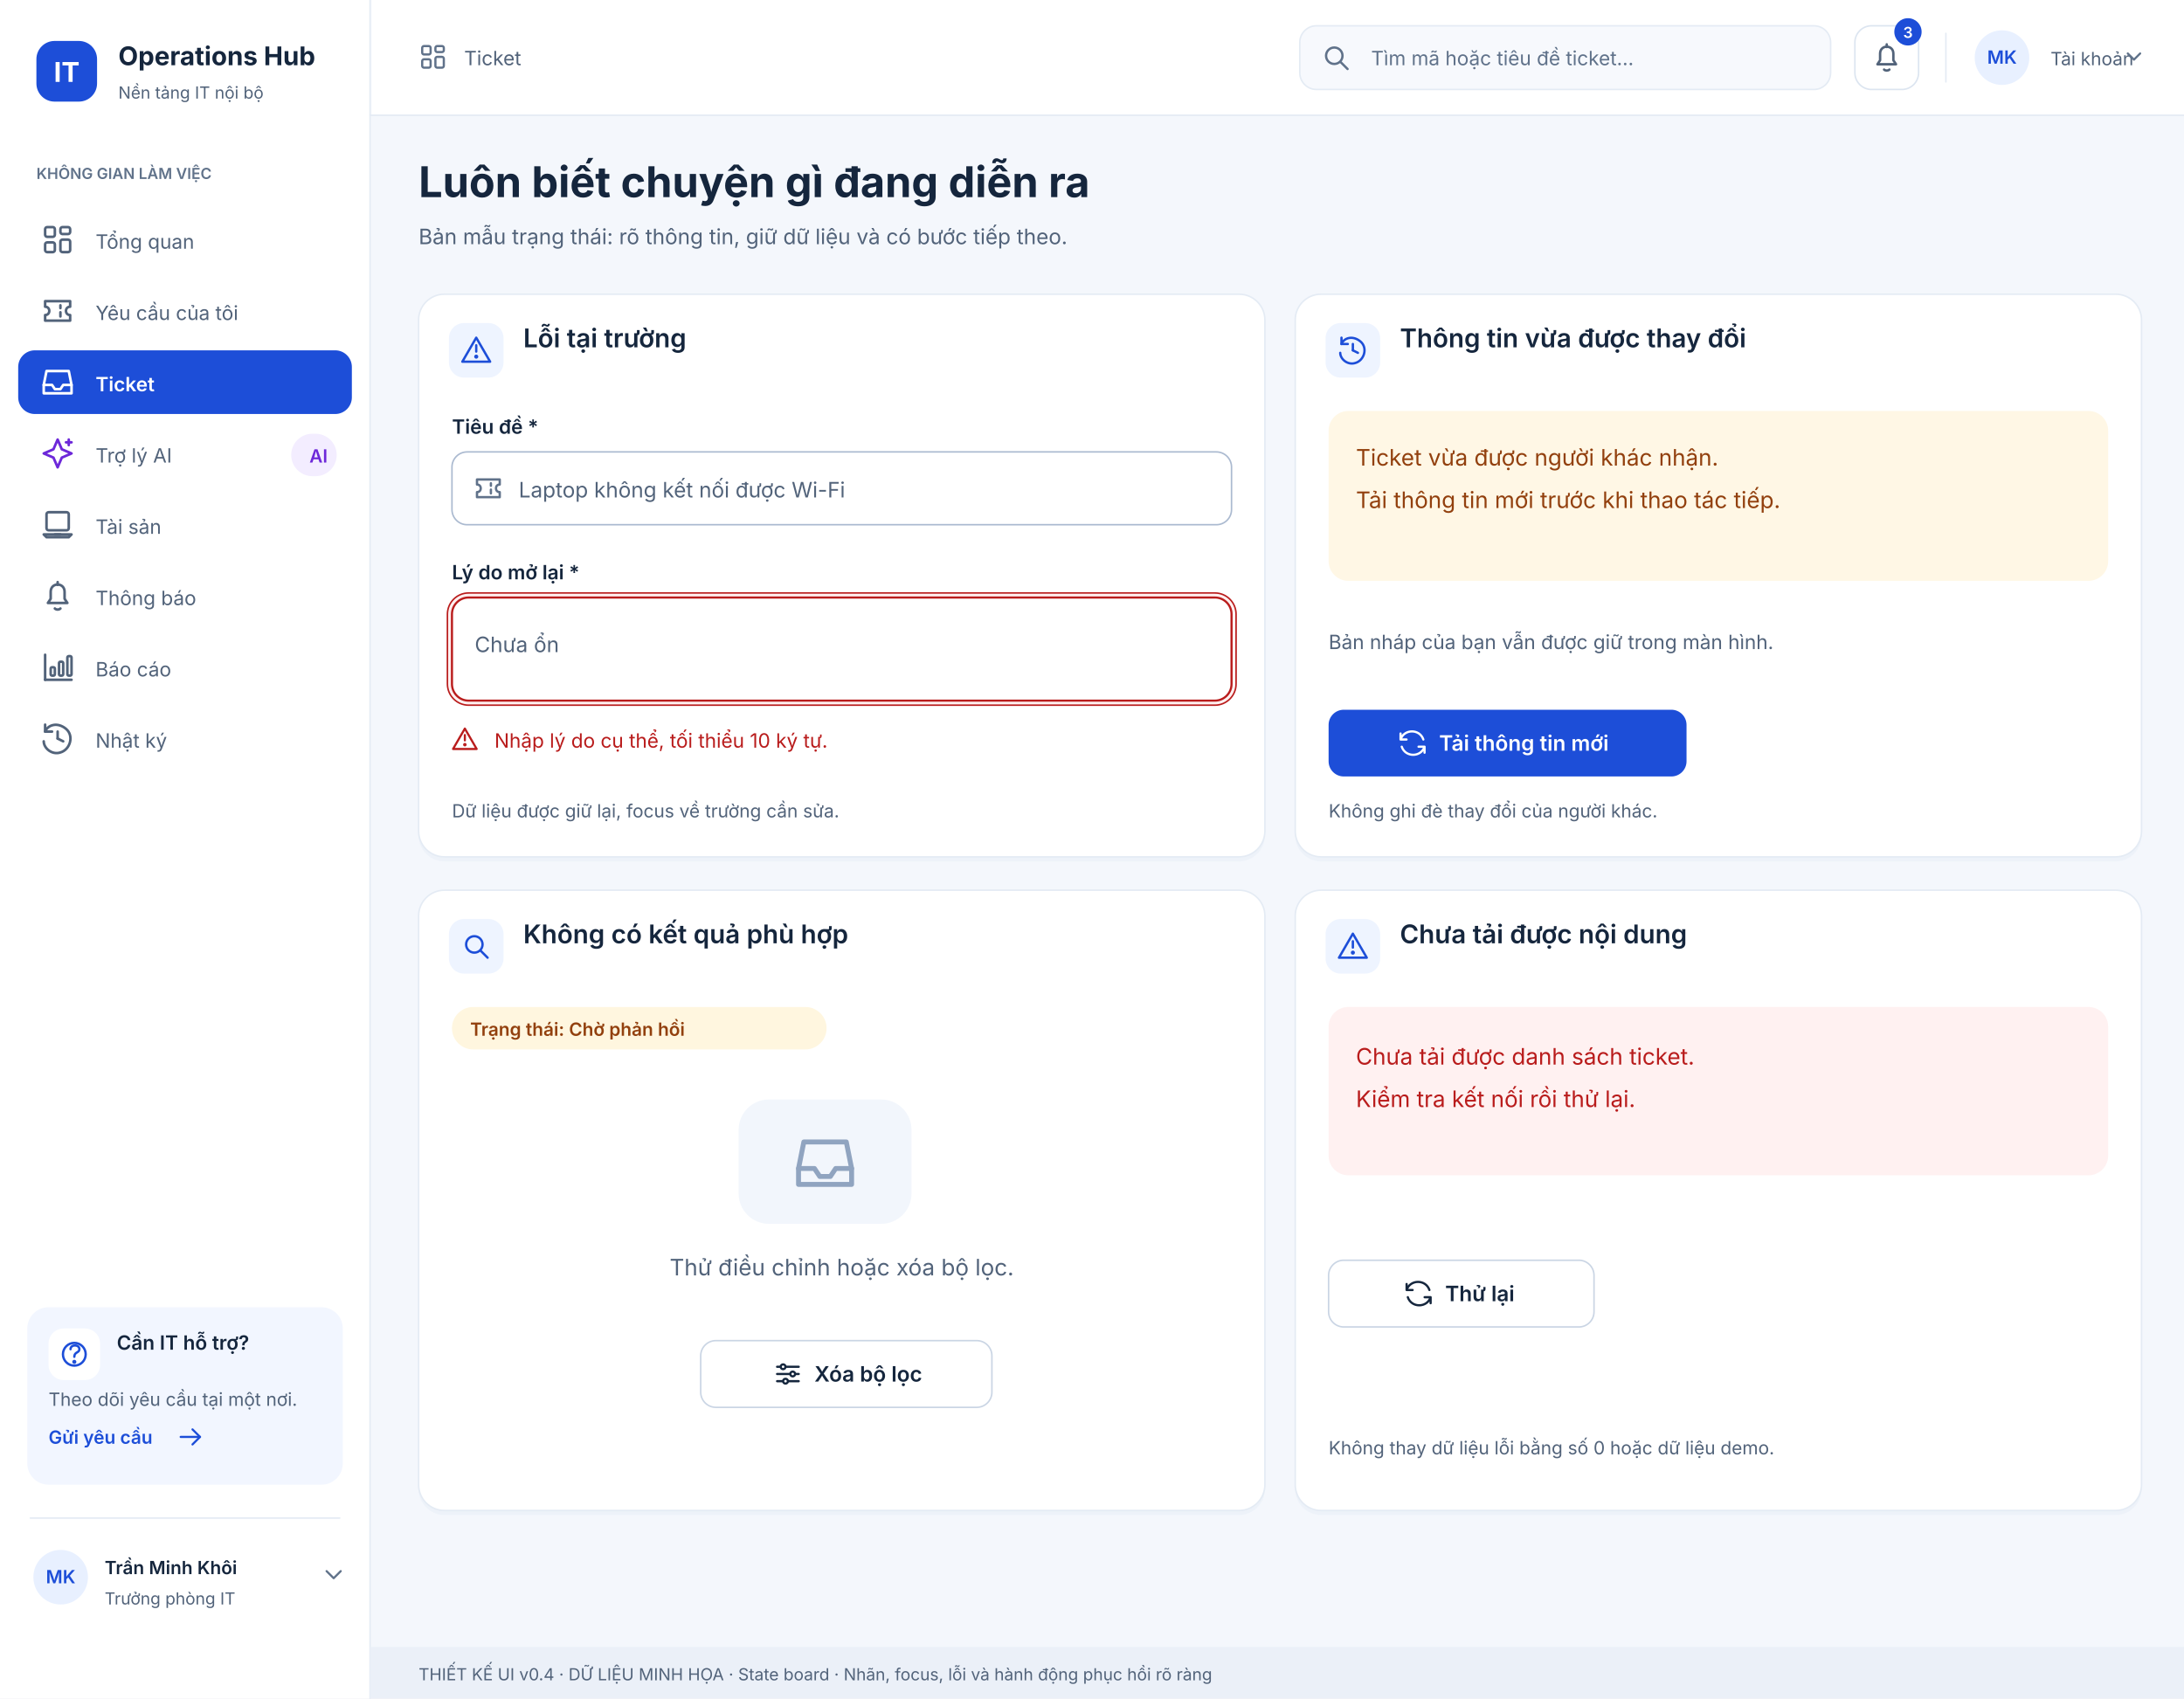
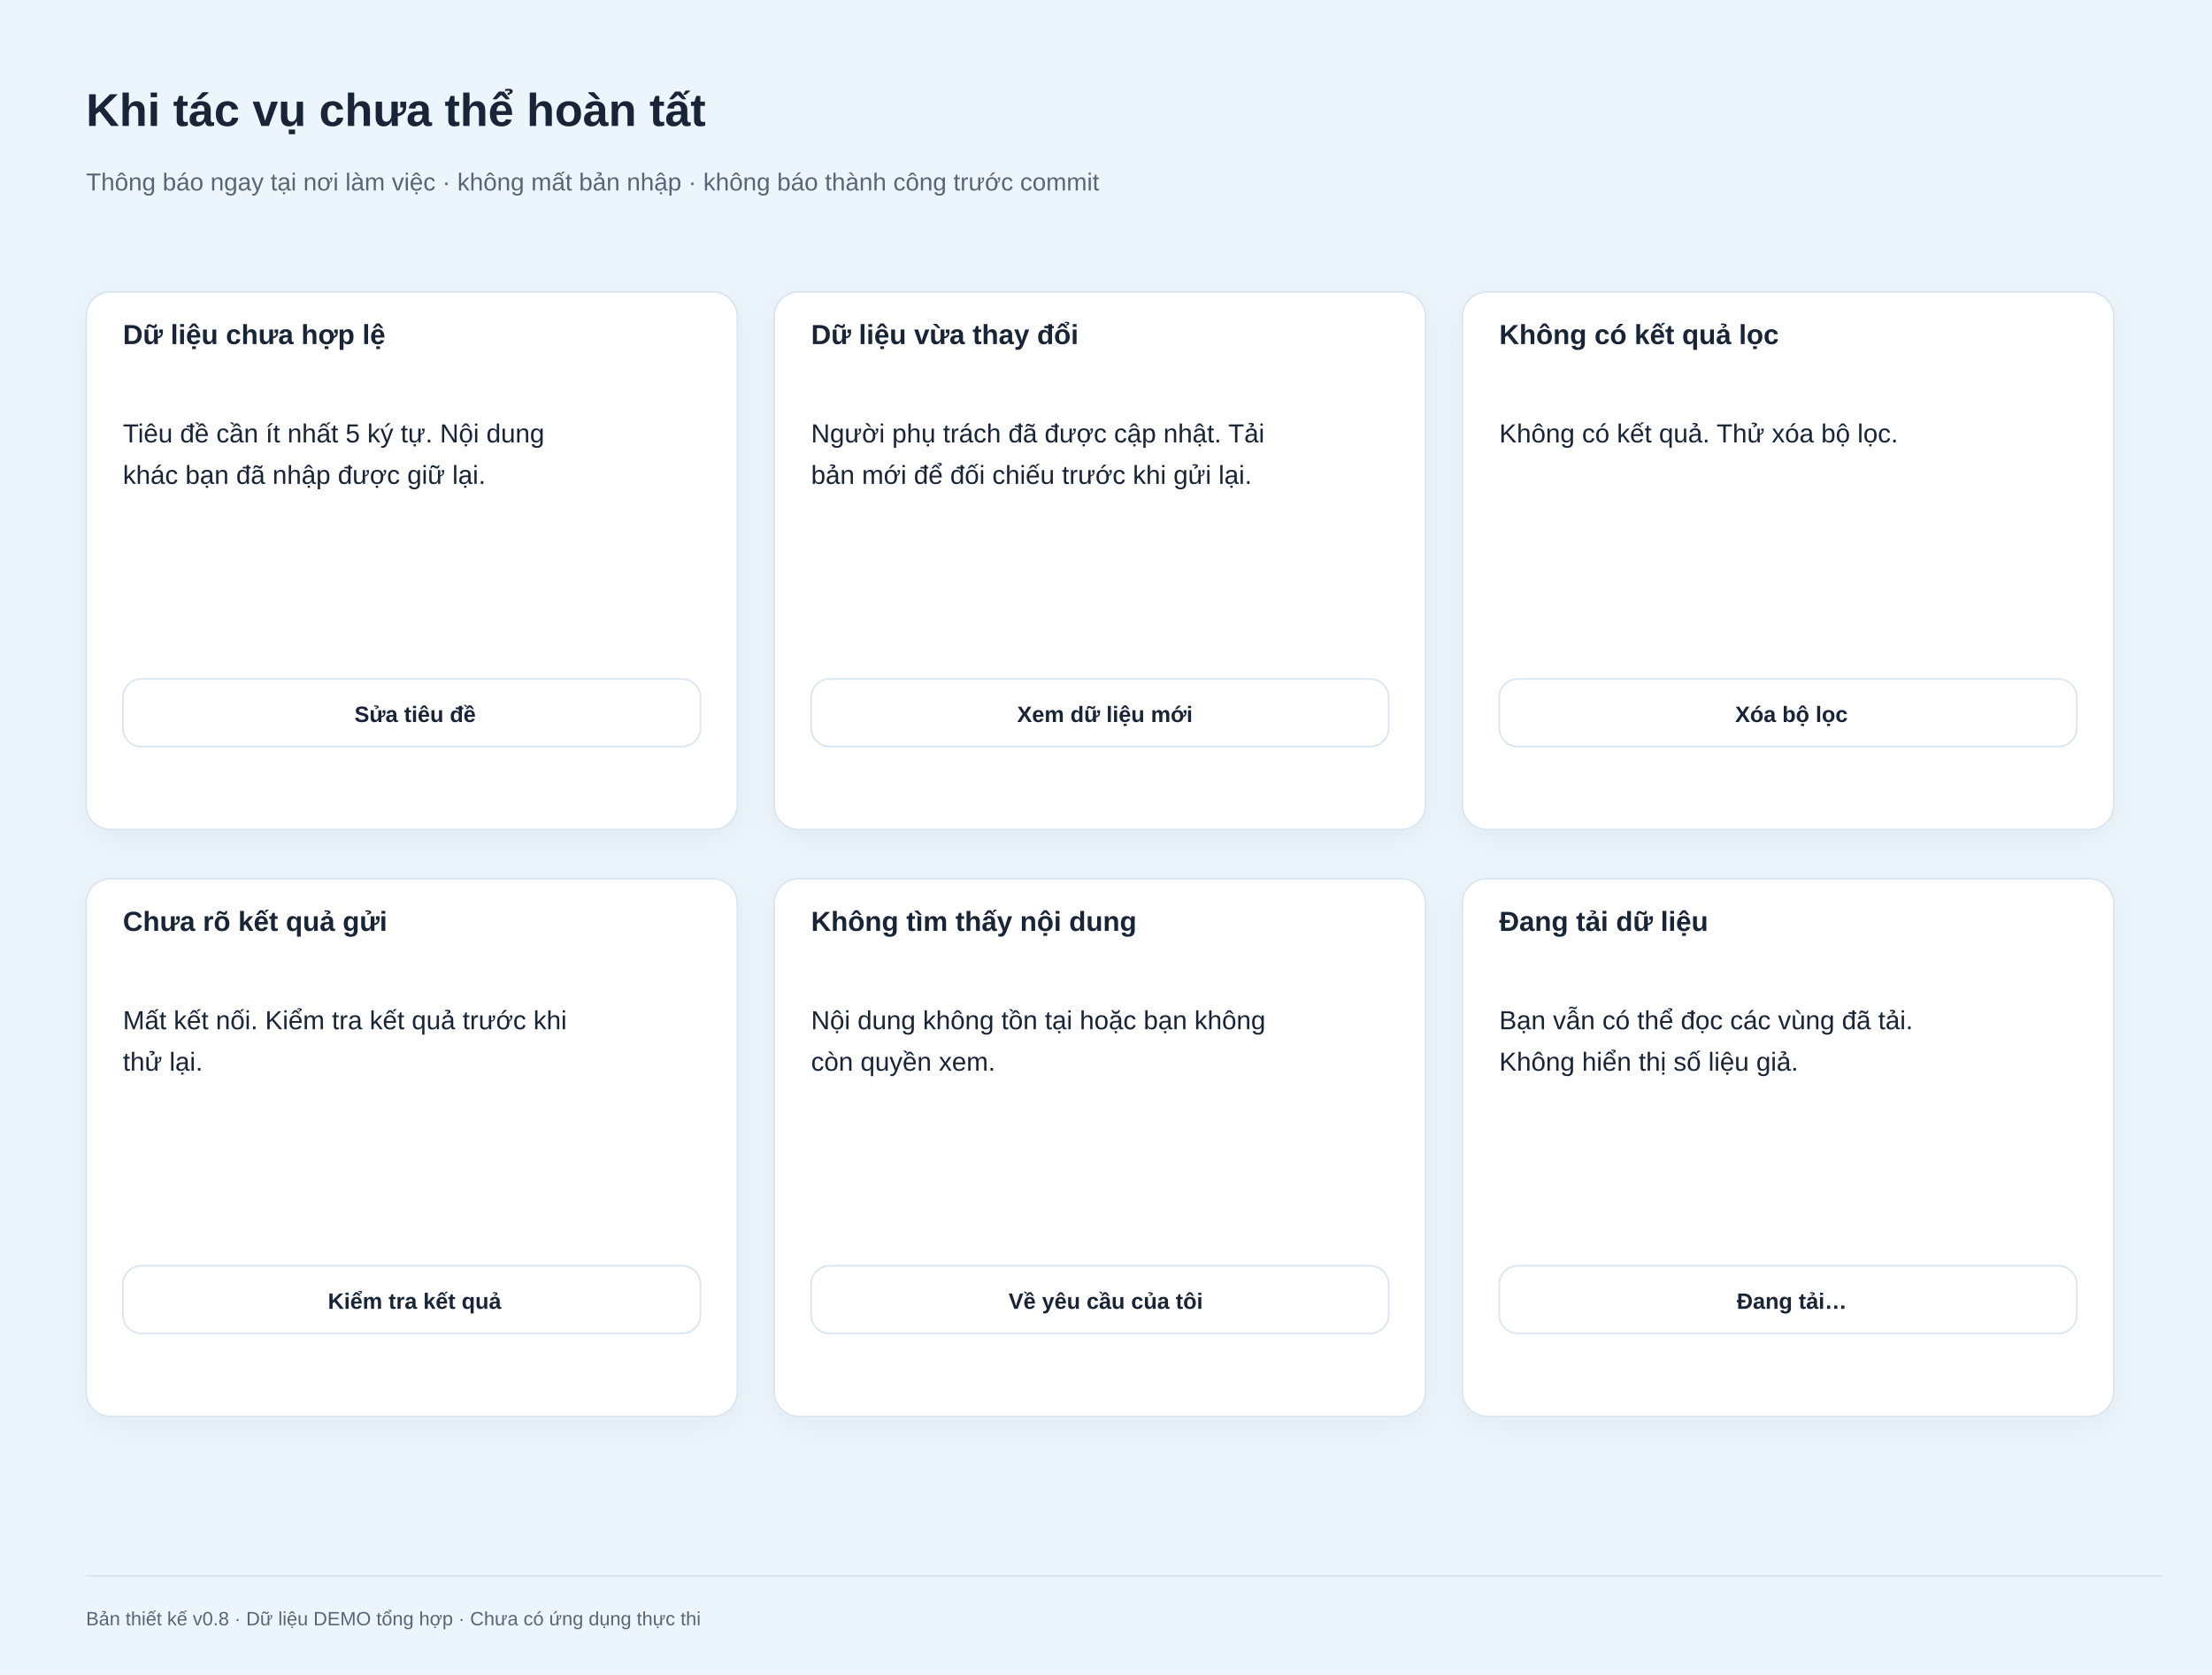
- <svg xmlns="http://www.w3.org/2000/svg" width="1440" height="1120" viewBox="0 0 1440 1120" role="img" aria-labelledby="title desc" data-figure-id="FIG-UI10" data-design-status="design-draft">
-   <style>text{font-family:Inter,Segoe UI,Arial,sans-serif}</style>
-   <rect x="0" y="0" width="1440" height="1120" rx="0" fill="#F4F7FC" />
-   <rect x="0" y="0" width="244" height="1120" rx="0" fill="white" />
-   <line x1="244" y1="0" x2="244" y2="1120" stroke="#E5ECF5" stroke-width="1" stroke-linecap="round" />
-   <rect x="24" y="27" width="40" height="40" rx="12" fill="#1D4ED8" />
-   <text x="44" y="54" font-size="18" fill="white" font-weight="700" text-anchor="middle">IT</text>
-   <text x="78" y="43" font-size="17" fill="#15263D" font-weight="700" text-anchor="start">Operations Hub</text>
-   <text x="78" y="65" font-size="11" fill="#52637A" font-weight="400" text-anchor="start">Nền tảng IT nội bộ</text>
-   <text x="24" y="118" font-size="10" fill="#60728A" font-weight="600" text-anchor="start">KHÔNG GIAN LÀM VIỆC</text>
-   <rect x="29.75" y="149.75" width="6.417" height="6.417" rx="1.375" fill="none" stroke="#52637A" stroke-width="1.696" />
-   <rect x="39.833" y="149.75" width="6.417" height="4.583" rx="1.375" fill="none" stroke="#52637A" stroke-width="1.696" />
-   <rect x="29.75" y="159.833" width="6.417" height="6.417" rx="1.375" fill="none" stroke="#52637A" stroke-width="1.696" />
-   <rect x="39.833" y="158.0" width="6.417" height="8.25" rx="1.375" fill="none" stroke="#52637A" stroke-width="1.696" />
-   <text x="63" y="164" font-size="13" fill="#52637A" font-weight="400" text-anchor="start">Tổng quan</text>
-   <path d="M 29.75 198.583 L 46.25 198.583 L 46.25 202.25 C 42.583 202.25 42.583 207.75 46.25 207.75 L 46.25 211.417 L 29.75 211.417 L 29.75 207.75 C 33.417 207.75 33.417 202.25 29.75 202.25 Z" fill="none" stroke="#52637A" stroke-width="1.696" stroke-linecap="round" stroke-linejoin="round" />
-   <line x1="39.833" y1="201.333" x2="39.833" y2="203.167" stroke="#52637A" stroke-width="1.696" stroke-linecap="round" />
-   <line x1="39.833" y1="205.917" x2="39.833" y2="208.667" stroke="#52637A" stroke-width="1.696" stroke-linecap="round" />
-   <text x="63" y="211" font-size="13" fill="#52637A" font-weight="400" text-anchor="start">Yêu cầu của tôi</text>
-   <rect x="12" y="231" width="220" height="42" rx="11" fill="#1D4ED8" />
-   <path d="M 30.667 244.667 L 45.333 244.667 L 47.167 253.833 L 47.167 259.333 L 28.833 259.333 L 28.833 253.833 Z" fill="none" stroke="white" stroke-width="1.696" stroke-linecap="round" stroke-linejoin="round" />
-   <path d="M 28.833 253.833 L 34.333 253.833 L 36.167 256.583 L 39.833 256.583 L 41.667 253.833 L 47.167 253.833" fill="none" stroke="white" stroke-width="1.696" stroke-linecap="round" stroke-linejoin="round" />
-   <text x="63" y="258" font-size="13" fill="white" font-weight="600" text-anchor="start">Ticket</text>
-   <path d="M 38.0 289.833 L 40.75 296.25 L 47.167 299.0 L 40.75 301.75 L 38.0 308.167 L 35.25 301.75 L 28.833 299.0 L 35.25 296.25 Z" fill="none" stroke="#6D28D9" stroke-width="1.696" stroke-linecap="round" stroke-linejoin="round" />
-   <line x1="45.333" y1="289.833" x2="45.333" y2="293.5" stroke="#6D28D9" stroke-width="1.696" stroke-linecap="round" />
-   <line x1="43.5" y1="291.667" x2="47.167" y2="291.667" stroke="#6D28D9" stroke-width="1.696" stroke-linecap="round" />
-   <text x="63" y="305" font-size="13" fill="#52637A" font-weight="400" text-anchor="start">Trợ lý AI</text>
-   <rect x="192" y="286" width="30" height="28" rx="14" fill="#F3EDFF" />
-   <text x="204" y="305" font-size="12" fill="#6D28D9" font-weight="600" text-anchor="start">AI</text>
-   <rect x="30.667" y="337.75" width="14.667" height="11.917" rx="1.375" fill="none" stroke="#52637A" stroke-width="1.696" />
-   <path d="M 28.833 352.417 L 47.167 352.417 L 45.333 354.25 L 30.667 354.25 Z" fill="none" stroke="#52637A" stroke-width="1.696" stroke-linecap="round" stroke-linejoin="round" />
-   <line x1="36.167" y1="352.417" x2="39.833" y2="352.417" stroke="#52637A" stroke-width="1.696" stroke-linecap="round" />
-   <text x="63" y="352" font-size="13" fill="#52637A" font-weight="400" text-anchor="start">Tài sản</text>
-   <path d="M 31.583 397.583 L 44.417 397.583 L 42.583 394.833 L 42.583 390.25 C 42.583 383.833 33.417 383.833 33.417 390.25 L 33.417 394.833 Z" fill="none" stroke="#52637A" stroke-width="1.696" stroke-linecap="round" stroke-linejoin="round" />
-   <path d="M 36.167 401.25 C 37.083 402.167 38.917 402.167 39.833 401.25" fill="none" stroke="#52637A" stroke-width="1.696" stroke-linecap="round" stroke-linejoin="round" />
-   <line x1="38.0" y1="383.833" x2="38.0" y2="385.667" stroke="#52637A" stroke-width="1.696" stroke-linecap="round" />
-   <text x="63" y="399" font-size="13" fill="#52637A" font-weight="400" text-anchor="start">Thông báo</text>
-   <line x1="29.75" y1="431.75" x2="29.75" y2="448.25" stroke="#52637A" stroke-width="1.696" stroke-linecap="round" />
-   <line x1="29.75" y1="448.25" x2="47.167" y2="448.25" stroke="#52637A" stroke-width="1.696" stroke-linecap="round" />
-   <rect x="33.417" y="440.0" width="2.75" height="5.5" rx="0.917" fill="none" stroke="#52637A" stroke-width="1.696" />
-   <rect x="38.917" y="436.333" width="2.75" height="9.167" rx="0.917" fill="none" stroke="#52637A" stroke-width="1.696" />
-   <rect x="44.417" y="432.667" width="2.75" height="12.833" rx="0.917" fill="none" stroke="#52637A" stroke-width="1.696" />
-   <text x="63" y="446" font-size="13" fill="#52637A" font-weight="400" text-anchor="start">Báo cáo</text>
-   <path d="M 29.75 482.417 C 31.583 477.833 38.0 476.0 43.5 480.583 C 49.0 485.167 46.25 494.333 39.833 496.167 C 34.333 498.0 28.833 493.417 28.833 488.833" fill="none" stroke="#52637A" stroke-width="1.696" stroke-linecap="round" stroke-linejoin="round" />
-   <path d="M 29.75 477.833 L 29.75 482.417 L 34.333 482.417" fill="none" stroke="#52637A" stroke-width="1.696" stroke-linecap="round" stroke-linejoin="round" />
-   <line x1="38.0" y1="482.417" x2="38.0" y2="487.0" stroke="#52637A" stroke-width="1.696" stroke-linecap="round" />
-   <line x1="38.0" y1="487.0" x2="41.667" y2="488.833" stroke="#52637A" stroke-width="1.696" stroke-linecap="round" />
-   <text x="63" y="493" font-size="13" fill="#52637A" font-weight="400" text-anchor="start">Nhật ký</text>
-   <rect x="18" y="862" width="208" height="117" rx="14" fill="#F2F6FF" />
-   <rect x="32" y="876" width="34" height="34" rx="10" fill="white" />
-   <circle cx="49.0" cy="893.0" r="7.5" fill="none" stroke="#1D4ED8" stroke-width="1.542" />
-   <path d="M 46.5 889.667 C 46.5 886.333 52.333 886.333 52.333 889.667 C 52.333 892.167 49.0 891.333 49.0 894.667" fill="none" stroke="#1D4ED8" stroke-width="1.542" stroke-linecap="round" stroke-linejoin="round" />
-   <circle cx="49.0" cy="898.0" r="0.583" fill="#1D4ED8" stroke="#1D4ED8" stroke-width="1.542" />
-   <text x="77" y="890" font-size="13" fill="#15263D" font-weight="600" text-anchor="start">Cần IT hỗ trợ?</text>
-   <text x="32" y="927" font-size="12" fill="#52637A" font-weight="400" text-anchor="start">Theo dõi yêu cầu tại một nơi.</text>
-   <text x="32" y="952" font-size="12" fill="#1D4ED8" font-weight="600" text-anchor="start">Gửi yêu cầu</text>
-   <path d="M 126.917 942.542 L 131.875 947.5 L 126.917 952.458" fill="none" stroke="#1D4ED8" stroke-width="1.4" stroke-linecap="round" stroke-linejoin="round" />
-   <line x1="119.125" y1="947.5" x2="131.875" y2="947.5" stroke="#1D4ED8" stroke-width="1.4" stroke-linecap="round" />
-   <line x1="20" y1="1001" x2="224" y2="1001" stroke="#E4EBF4" stroke-width="1" stroke-linecap="round" />
-   <circle cx="40.0" cy="1040.0" r="18.0" fill="#E8F0FF" />
-   <text x="40.0" y="1044.0" font-size="12" fill="#1D4ED8" font-weight="600" text-anchor="middle">MK</text>
-   <text x="69" y="1038" font-size="12" fill="#15263D" font-weight="600" text-anchor="start">Trần Minh Khôi</text>
-   <text x="69" y="1058" font-size="11" fill="#52637A" font-weight="400" text-anchor="start">Trưởng phòng IT</text>
-   <path d="M 215.333 1036.0 L 220.0 1040.667 L 224.667 1036.0" fill="none" stroke="#60728A" stroke-width="1.4" stroke-linecap="round" stroke-linejoin="round" />
-   <rect x="245" y="0" width="1195" height="76" rx="0" fill="white" />
-   <line x1="244" y1="76" x2="1440" y2="76" stroke="#E4EBF4" stroke-width="1" stroke-linecap="round" />
-   <rect x="278.375" y="30.375" width="5.542" height="5.542" rx="1.188" fill="none" stroke="#60728A" stroke-width="1.465" />
-   <rect x="287.083" y="30.375" width="5.542" height="3.958" rx="1.188" fill="none" stroke="#60728A" stroke-width="1.465" />
-   <rect x="278.375" y="39.083" width="5.542" height="5.542" rx="1.188" fill="none" stroke="#60728A" stroke-width="1.465" />
-   <rect x="287.083" y="37.5" width="5.542" height="7.125" rx="1.188" fill="none" stroke="#60728A" stroke-width="1.465" />
-   <text x="306" y="43" font-size="13" fill="#52637A" font-weight="400" text-anchor="start">Ticket</text>
-   <rect x="857" y="17" width="350" height="42" rx="11" fill="#F7F9FD" stroke="#E4EBF4" stroke-width="1" />
-   <circle cx="879.75" cy="36.75" r="5.417" fill="none" stroke="#60728A" stroke-width="1.542" />
-   <line x1="883.917" y1="40.917" x2="888.5" y2="45.5" stroke="#60728A" stroke-width="1.542" stroke-linecap="round" />
-   <text x="904" y="43" font-size="13" fill="#60728A" font-weight="400" text-anchor="start">Tìm mã hoặc tiêu đề ticket…</text>
-   <rect x="1223" y="17" width="42" height="42" rx="11" fill="white" stroke="#DCE5F0" stroke-width="1" />
-   <path d="M 1237.875 42.375 L 1250.125 42.375 L 1248.375 39.75 L 1248.375 35.375 C 1248.375 29.25 1239.625 29.25 1239.625 35.375 L 1239.625 39.75 Z" fill="none" stroke="#52637A" stroke-width="1.619" stroke-linecap="round" stroke-linejoin="round" />
-   <path d="M 1242.25 45.875 C 1243.125 46.75 1244.875 46.75 1245.75 45.875" fill="none" stroke="#52637A" stroke-width="1.619" stroke-linecap="round" stroke-linejoin="round" />
-   <line x1="1244.0" y1="29.25" x2="1244.0" y2="31.0" stroke="#52637A" stroke-width="1.619" stroke-linecap="round" />
-   <circle cx="1258" cy="21" r="9" fill="#1D4ED8" />
-   <text x="1258" y="25" font-size="10" fill="white" font-weight="600" text-anchor="middle">3</text>
-   <line x1="1283" y1="22" x2="1283" y2="54" stroke="#E4EBF4" stroke-width="1" stroke-linecap="round" />
-   <circle cx="1320.0" cy="38.0" r="18.0" fill="#E8F0FF" />
-   <text x="1320.0" y="42.0" font-size="12" fill="#1D4ED8" font-weight="600" text-anchor="middle">MK</text>
-   <text x="1352" y="43" font-size="12" fill="#52637A" font-weight="400" text-anchor="start">Tài khoản</text>
-   <path d="M 1402.917 35.25 L 1407.0 39.333 L 1411.083 35.25" fill="none" stroke="#60728A" stroke-width="1.4" stroke-linecap="round" stroke-linejoin="round" />
-   <text x="276" y="130" font-size="28" fill="#15263D" font-weight="700" text-anchor="start">Luôn biết chuyện gì đang diễn ra</text>
-   <text x="276" y="161" font-size="14" fill="#52637A" font-weight="400" text-anchor="start">Bản mẫu trạng thái: rõ thông tin, giữ dữ liệu và có bước tiếp theo.</text>
-   <rect x="276" y="197" width="558" height="371" rx="17" fill="#EAF0F8" opacity="0.65" />
-   <rect x="276" y="194" width="558" height="371" rx="17" fill="white" stroke="#E4EBF4" stroke-width="1" />
-   <rect x="296" y="213" width="36" height="36" rx="10" fill="#EEF4FF" />
-   <path d="M 314.0 222.667 L 323.167 238.5 L 304.833 238.5 Z" fill="none" stroke="#1D4ED8" stroke-width="1.542" stroke-linecap="round" stroke-linejoin="round" />
-   <line x1="314.0" y1="227.667" x2="314.0" y2="231.833" stroke="#1D4ED8" stroke-width="1.542" stroke-linecap="round" />
-   <circle cx="314.0" cy="235.167" r="0.583" fill="#1D4ED8" stroke="#1D4ED8" stroke-width="1.542" />
-   <text x="345" y="229" font-size="17" fill="#15263D" font-weight="600" text-anchor="start">Lỗi tại trường</text>
-   <text x="298" y="286" font-size="13" fill="#15263D" font-weight="600" text-anchor="start">Tiêu đề *</text>
-   <rect x="298" y="298" width="514" height="48" rx="10" fill="white" stroke="#ABBAD0" stroke-width="1" />
-   <path d="M 314.5 316.167 L 329.5 316.167 L 329.5 319.5 C 326.167 319.5 326.167 324.5 329.5 324.5 L 329.5 327.833 L 314.5 327.833 L 314.5 324.5 C 317.833 324.5 317.833 319.5 314.5 319.5 Z" fill="none" stroke="#60728A" stroke-width="1.542" stroke-linecap="round" stroke-linejoin="round" />
-   <line x1="323.667" y1="318.667" x2="323.667" y2="320.333" stroke="#60728A" stroke-width="1.542" stroke-linecap="round" />
-   <line x1="323.667" y1="322.833" x2="323.667" y2="325.333" stroke="#60728A" stroke-width="1.542" stroke-linecap="round" />
-   <text x="342" y="328" font-size="14" fill="#52637A" font-weight="400" text-anchor="start">Laptop không kết nối được Wi-Fi</text>
-   <text x="298" y="382" font-size="13" fill="#15263D" font-weight="600" text-anchor="start">Lý do mở lại *</text>
-   <rect x="295" y="391" width="520" height="74" rx="14" fill="#FFF0F0" stroke="#B91C1C" stroke-width="1" />
-   <rect x="298" y="394" width="514" height="68" rx="11" fill="white" stroke="#B91C1C" stroke-width="1.4" />
-   <text x="313" y="430" font-size="14" fill="#52637A" font-weight="400" text-anchor="start">Chưa ổn</text>
-   <path d="M 306.5 480.417 L 314.292 493.875 L 298.708 493.875 Z" fill="none" stroke="#B91C1C" stroke-width="1.4" stroke-linecap="round" stroke-linejoin="round" />
-   <line x1="306.5" y1="484.667" x2="306.5" y2="488.208" stroke="#B91C1C" stroke-width="1.4" stroke-linecap="round" />
-   <circle cx="306.5" cy="491.042" r="0.496" fill="#B91C1C" stroke="#B91C1C" stroke-width="1.4" />
-   <text x="326" y="493" font-size="13" fill="#B91C1C" font-weight="400" text-anchor="start">Nhập lý do cụ thể, tối thiểu 10 ký tự.</text>
-   <text x="298" y="539" font-size="12" fill="#52637A" font-weight="400" text-anchor="start">Dữ liệu được giữ lại, focus về trường cần sửa.</text>
-   <rect x="854" y="197" width="558" height="371" rx="17" fill="#EAF0F8" opacity="0.65" />
-   <rect x="854" y="194" width="558" height="371" rx="17" fill="white" stroke="#E4EBF4" stroke-width="1" />
-   <rect x="874" y="213" width="36" height="36" rx="10" fill="#EEF4FF" />
-   <path d="M 884.5 226.833 C 886.167 222.667 892.0 221.0 897.0 225.167 C 902.0 229.333 899.5 237.667 893.667 239.333 C 888.667 241.0 883.667 236.833 883.667 232.667" fill="none" stroke="#1D4ED8" stroke-width="1.542" stroke-linecap="round" stroke-linejoin="round" />
-   <path d="M 884.5 222.667 L 884.5 226.833 L 888.667 226.833" fill="none" stroke="#1D4ED8" stroke-width="1.542" stroke-linecap="round" stroke-linejoin="round" />
-   <line x1="892.0" y1="226.833" x2="892.0" y2="231.0" stroke="#1D4ED8" stroke-width="1.542" stroke-linecap="round" />
-   <line x1="892.0" y1="231.0" x2="895.333" y2="232.667" stroke="#1D4ED8" stroke-width="1.542" stroke-linecap="round" />
-   <text x="923" y="229" font-size="17" fill="#15263D" font-weight="600" text-anchor="start">Thông tin vừa được thay đổi</text>
-   <rect x="876" y="271" width="514" height="112" rx="13" fill="#FFF7E5" />
-   <text x="894" y="307" font-size="15" fill="#92400E" font-weight="400" text-anchor="start">Ticket vừa được người khác nhận.</text>
-   <text x="894" y="335" font-size="15" fill="#92400E" font-weight="400" text-anchor="start">Tải thông tin mới trước khi thao tác tiếp.</text>
-   <text x="876" y="428" font-size="13" fill="#52637A" font-weight="400" text-anchor="start">Bản nháp của bạn vẫn được giữ trong màn hình.</text>
-   <rect x="876" y="468" width="236" height="44" rx="10" fill="#1D4ED8" />
-   <path d="M 938.475 487.625 C 936.1 480.5 925.808 480.5 923.433 487.625 M 923.433 483.667 L 923.433 487.625 L 927.392 487.625 M 924.225 492.375 C 926.6 499.5 936.892 499.5 939.267 492.375 M 939.267 496.333 L 939.267 492.375 L 935.308 492.375" fill="none" stroke="white" stroke-width="1.465" stroke-linecap="round" stroke-linejoin="round" />
-   <text x="948.85" y="495.0" font-size="14" fill="white" font-weight="600" text-anchor="start">Tải thông tin mới</text>
-   <text x="876" y="539" font-size="12" fill="#52637A" font-weight="400" text-anchor="start">Không ghi đè thay đổi của người khác.</text>
-   <rect x="276" y="590" width="558" height="409" rx="17" fill="#EAF0F8" opacity="0.65" />
-   <rect x="276" y="587" width="558" height="409" rx="17" fill="white" stroke="#E4EBF4" stroke-width="1" />
-   <rect x="296" y="606" width="36" height="36" rx="10" fill="#EEF4FF" />
-   <circle cx="312.75" cy="622.75" r="5.417" fill="none" stroke="#1D4ED8" stroke-width="1.542" />
-   <line x1="316.917" y1="626.917" x2="321.5" y2="631.5" stroke="#1D4ED8" stroke-width="1.542" stroke-linecap="round" />
-   <text x="345" y="622" font-size="17" fill="#15263D" font-weight="600" text-anchor="start">Không có kết quả phù hợp</text>
-   <rect x="298" y="664" width="247" height="28" rx="14" fill="#FFF6DF" />
-   <text x="310" y="683" font-size="12" fill="#92400E" font-weight="600" text-anchor="start">Trạng thái: Chờ phản hồi</text>
-   <rect x="487" y="725" width="114" height="82" rx="20" fill="#F2F6FC" />
-   <path d="M 530.0 753.0 L 558.0 753.0 L 561.5 770.5 L 561.5 781.0 L 526.5 781.0 L 526.5 770.5 Z" fill="none" stroke="#90A4C0" stroke-width="3.238" stroke-linecap="round" stroke-linejoin="round" />
-   <path d="M 526.5 770.5 L 537.0 770.5 L 540.5 775.75 L 547.5 775.75 L 551.0 770.5 L 561.5 770.5" fill="none" stroke="#90A4C0" stroke-width="3.238" stroke-linecap="round" stroke-linejoin="round" />
-   <text x="555" y="841" font-size="15" fill="#52637A" font-weight="400" text-anchor="middle">Thử điều chỉnh hoặc xóa bộ lọc.</text>
-   <rect x="462" y="884" width="192" height="44" rx="10" fill="white" stroke="#CAD5E4" stroke-width="1" />
-   <line x1="512.375" y1="901.25" x2="526.625" y2="901.25" stroke="#15263D" stroke-width="1.465" stroke-linecap="round" />
-   <line x1="512.375" y1="906.0" x2="526.625" y2="906.0" stroke="#15263D" stroke-width="1.465" stroke-linecap="round" />
-   <line x1="512.375" y1="910.75" x2="526.625" y2="910.75" stroke="#15263D" stroke-width="1.465" stroke-linecap="round" />
-   <circle cx="516.333" cy="901.25" r="1.583" fill="white" stroke="#15263D" stroke-width="1.465" />
-   <circle cx="522.667" cy="906.0" r="1.583" fill="white" stroke="#15263D" stroke-width="1.465" />
-   <circle cx="517.917" cy="910.75" r="1.583" fill="white" stroke="#15263D" stroke-width="1.465" />
-   <text x="537.0" y="911.0" font-size="14" fill="#15263D" font-weight="600" text-anchor="start">Xóa bộ lọc</text>
-   <rect x="854" y="590" width="558" height="409" rx="17" fill="#EAF0F8" opacity="0.65" />
-   <rect x="854" y="587" width="558" height="409" rx="17" fill="white" stroke="#E4EBF4" stroke-width="1" />
-   <rect x="874" y="606" width="36" height="36" rx="10" fill="#EEF4FF" />
-   <path d="M 892.0 615.667 L 901.167 631.5 L 882.833 631.5 Z" fill="none" stroke="#1D4ED8" stroke-width="1.542" stroke-linecap="round" stroke-linejoin="round" />
-   <line x1="892.0" y1="620.667" x2="892.0" y2="624.833" stroke="#1D4ED8" stroke-width="1.542" stroke-linecap="round" />
-   <circle cx="892.0" cy="628.167" r="0.583" fill="#1D4ED8" stroke="#1D4ED8" stroke-width="1.542" />
-   <text x="923" y="622" font-size="17" fill="#15263D" font-weight="600" text-anchor="start">Chưa tải được nội dung</text>
-   <rect x="876" y="664" width="514" height="111" rx="13" fill="#FFF1F1" />
-   <text x="894" y="702" font-size="15" fill="#B91C1C" font-weight="400" text-anchor="start">Chưa tải được danh sách ticket.</text>
-   <text x="894" y="730" font-size="15" fill="#B91C1C" font-weight="400" text-anchor="start">Kiểm tra kết nối rồi thử lại.</text>
-   <rect x="876" y="831" width="175" height="44" rx="10" fill="white" stroke="#CAD5E4" stroke-width="1" />
-   <path d="M 942.475 850.625 C 940.1 843.5 929.808 843.5 927.433 850.625 M 927.433 846.667 L 927.433 850.625 L 931.392 850.625 M 928.225 855.375 C 930.6 862.5 940.892 862.5 943.267 855.375 M 943.267 859.333 L 943.267 855.375 L 939.308 855.375" fill="none" stroke="#15263D" stroke-width="1.465" stroke-linecap="round" stroke-linejoin="round" />
-   <text x="952.85" y="858.0" font-size="14" fill="#15263D" font-weight="600" text-anchor="start">Thử lại</text>
-   <text x="876" y="959" font-size="12" fill="#52637A" font-weight="400" text-anchor="start">Không thay dữ liệu lỗi bằng số 0 hoặc dữ liệu demo.</text>
-   <rect x="244" y="1086" width="1196" height="34" rx="0" fill="#EBF0F8" />
-   <text x="276" y="1108" font-size="11" fill="#52637A" font-weight="400" text-anchor="start">THIẾT KẾ UI v0.4 · DỮ LIỆU MINH HỌA · State board · Nhãn, focus, lỗi và hành động phục hồi rõ ràng</text>
+ <svg xmlns="http://www.w3.org/2000/svg" width="1440" height="1090" viewBox="0 0 1440 1090" role="img" aria-labelledby="title desc">
+   <defs>
+     <filter id="soft">
+       <feDropShadow dx="0" dy="5" stdDeviation="10" flood-color="#182538" flood-opacity=".05" />
+     </filter>
+   </defs>
+   <g font-family="Segoe UI,Arial,sans-serif">
+     <rect x="0" y="0" width="1440" height="1090" rx="0" fill="#EDF5FC" stroke="none" stroke-width="1" />
+     <text x="56" y="82" font-size="30" fill="#182538" font-weight="700" text-anchor="start" data-max-width="1328">Khi tác vụ chưa thể hoàn tất</text>
+     <text x="56" y="124" font-size="16" fill="#566579" font-weight="400" text-anchor="start" data-max-width="1320">Thông báo ngay tại nơi làm việc · không mất bản nhập · không báo thành công trước commit</text>
+     <rect x="56" y="190" width="424" height="350" rx="16" fill="#FFFFFF" stroke="#D7E4F1" stroke-width="1" filter="url(#soft)" />
+     <text x="80" y="224" font-size="18" fill="#182538" font-weight="650" text-anchor="start" data-max-width="376">Dữ liệu chưa hợp lệ</text>
+     <text x="80" y="288" font-size="17" fill="#182538" font-weight="400" text-anchor="start" data-max-width="376">Tiêu đề cần ít nhất 5 ký tự. Nội dung</text>
+     <text x="80" y="315" font-size="17" fill="#182538" font-weight="400" text-anchor="start" data-max-width="376">khác bạn đã nhập được giữ lại.</text>
+     <g data-control="button" data-label="Sửa tiêu đề" data-x="80" data-y="442" data-width="376" data-height="44" data-alignment="center">
+       <rect x="80" y="442" width="376" height="44" rx="12" fill="#FFFFFF" stroke="#D7E4F1" stroke-width="1" />
+       <g data-button-content="center" data-center-x="268.0" data-center-y="464.0" transform="translate(230.752 454)">
+         <text x="0" y="16" font-size="14.5" fill="#182538" font-weight="600" text-anchor="start" data-max-width="344">Sửa tiêu đề</text>
+       </g>
+     </g>
+     <rect x="504" y="190" width="424" height="350" rx="16" fill="#FFFFFF" stroke="#D7E4F1" stroke-width="1" filter="url(#soft)" />
+     <text x="528" y="224" font-size="18" fill="#182538" font-weight="650" text-anchor="start" data-max-width="376">Dữ liệu vừa thay đổi</text>
+     <text x="528" y="288" font-size="17" fill="#182538" font-weight="400" text-anchor="start" data-max-width="376">Người phụ trách đã được cập nhật. Tải</text>
+     <text x="528" y="315" font-size="17" fill="#182538" font-weight="400" text-anchor="start" data-max-width="376">bản mới để đối chiếu trước khi gửi lại.</text>
+     <g data-control="button" data-label="Xem dữ liệu mới" data-x="528" data-y="442" data-width="376" data-height="44" data-alignment="center">
+       <rect x="528" y="442" width="376" height="44" rx="12" fill="#FFFFFF" stroke="#D7E4F1" stroke-width="1" />
+       <g data-button-content="center" data-center-x="716.0" data-center-y="464.0" transform="translate(662.1393 454)">
+         <text x="0" y="16" font-size="14.5" fill="#182538" font-weight="600" text-anchor="start" data-max-width="344">Xem dữ liệu mới</text>
+       </g>
+     </g>
+     <rect x="952" y="190" width="424" height="350" rx="16" fill="#FFFFFF" stroke="#D7E4F1" stroke-width="1" filter="url(#soft)" />
+     <text x="976" y="224" font-size="18" fill="#182538" font-weight="650" text-anchor="start" data-max-width="376">Không có kết quả lọc</text>
+     <text x="976" y="288" font-size="17" fill="#182538" font-weight="400" text-anchor="start" data-max-width="376">Không có kết quả. Thử xóa bộ lọc.</text>
+     <g data-control="button" data-label="Xóa bộ lọc" data-x="976" data-y="442" data-width="376" data-height="44" data-alignment="center">
+       <rect x="976" y="442" width="376" height="44" rx="12" fill="#FFFFFF" stroke="#D7E4F1" stroke-width="1" />
+       <g data-button-content="center" data-center-x="1164.0" data-center-y="464.0" transform="translate(1129.575 454)">
+         <text x="0" y="16" font-size="14.5" fill="#182538" font-weight="600" text-anchor="start" data-max-width="344">Xóa bộ lọc</text>
+       </g>
+     </g>
+     <rect x="56" y="572" width="424" height="350" rx="16" fill="#FFFFFF" stroke="#D7E4F1" stroke-width="1" filter="url(#soft)" />
+     <text x="80" y="606" font-size="18" fill="#182538" font-weight="650" text-anchor="start" data-max-width="376">Chưa rõ kết quả gửi</text>
+     <text x="80" y="670" font-size="17" fill="#182538" font-weight="400" text-anchor="start" data-max-width="376">Mất kết nối. Kiểm tra kết quả trước khi</text>
+     <text x="80" y="697" font-size="17" fill="#182538" font-weight="400" text-anchor="start" data-max-width="376">thử lại.</text>
+     <g data-control="button" data-label="Kiểm tra kết quả" data-x="80" data-y="824" data-width="376" data-height="44" data-alignment="center">
+       <rect x="80" y="824" width="376" height="44" rx="12" fill="#FFFFFF" stroke="#D7E4F1" stroke-width="1" />
+       <g data-button-content="center" data-center-x="268.0" data-center-y="846.0" transform="translate(213.4624 836)">
+         <text x="0" y="16" font-size="14.5" fill="#182538" font-weight="600" text-anchor="start" data-max-width="344">Kiểm tra kết quả</text>
+       </g>
+     </g>
+     <rect x="504" y="572" width="424" height="350" rx="16" fill="#FFFFFF" stroke="#D7E4F1" stroke-width="1" filter="url(#soft)" />
+     <text x="528" y="606" font-size="18" fill="#182538" font-weight="650" text-anchor="start" data-max-width="376">Không tìm thấy nội dung</text>
+     <text x="528" y="670" font-size="17" fill="#182538" font-weight="400" text-anchor="start" data-max-width="376">Nội dung không tồn tại hoặc bạn không</text>
+     <text x="528" y="697" font-size="17" fill="#182538" font-weight="400" text-anchor="start" data-max-width="376">còn quyền xem.</text>
+     <g data-control="button" data-label="Về yêu cầu của tôi" data-x="528" data-y="824" data-width="376" data-height="44" data-alignment="center">
+       <rect x="528" y="824" width="376" height="44" rx="12" fill="#FFFFFF" stroke="#D7E4F1" stroke-width="1" />
+       <g data-button-content="center" data-center-x="716.0" data-center-y="846.0" transform="translate(656.5566 836)">
+         <text x="0" y="16" font-size="14.5" fill="#182538" font-weight="600" text-anchor="start" data-max-width="344">Về yêu cầu của tôi</text>
+       </g>
+     </g>
+     <rect x="952" y="572" width="424" height="350" rx="16" fill="#FFFFFF" stroke="#D7E4F1" stroke-width="1" filter="url(#soft)" />
+     <text x="976" y="606" font-size="18" fill="#182538" font-weight="650" text-anchor="start" data-max-width="376">Đang tải dữ liệu</text>
+     <text x="976" y="670" font-size="17" fill="#182538" font-weight="400" text-anchor="start" data-max-width="376">Bạn vẫn có thể đọc các vùng đã tải.</text>
+     <text x="976" y="697" font-size="17" fill="#182538" font-weight="400" text-anchor="start" data-max-width="376">Không hiển thị số liệu giả.</text>
+     <g data-control="button" data-label="Đang tải…" data-x="976" data-y="824" data-width="376" data-height="44" data-alignment="center">
+       <rect x="976" y="824" width="376" height="44" rx="12" fill="#FFFFFF" stroke="#D7E4F1" stroke-width="1" />
+       <g data-button-content="center" data-center-x="1164.0" data-center-y="846.0" transform="translate(1130.626 836)">
+         <text x="0" y="16" font-size="14.5" fill="#182538" font-weight="600" text-anchor="start" data-max-width="344">Đang tải…</text>
+       </g>
+     </g>
+     <path d="M56 1026 L1408 1026" stroke="#D7E4F1" stroke-width="1" fill="none" />
+     <text x="56" y="1058" font-size="12.5" fill="#566579" font-weight="400" text-anchor="start" data-max-width="1352">Bản thiết kế v0.8 · Dữ liệu DEMO tổng hợp · Chưa có ứng dụng thực thi</text>
+   </g>
</svg>
